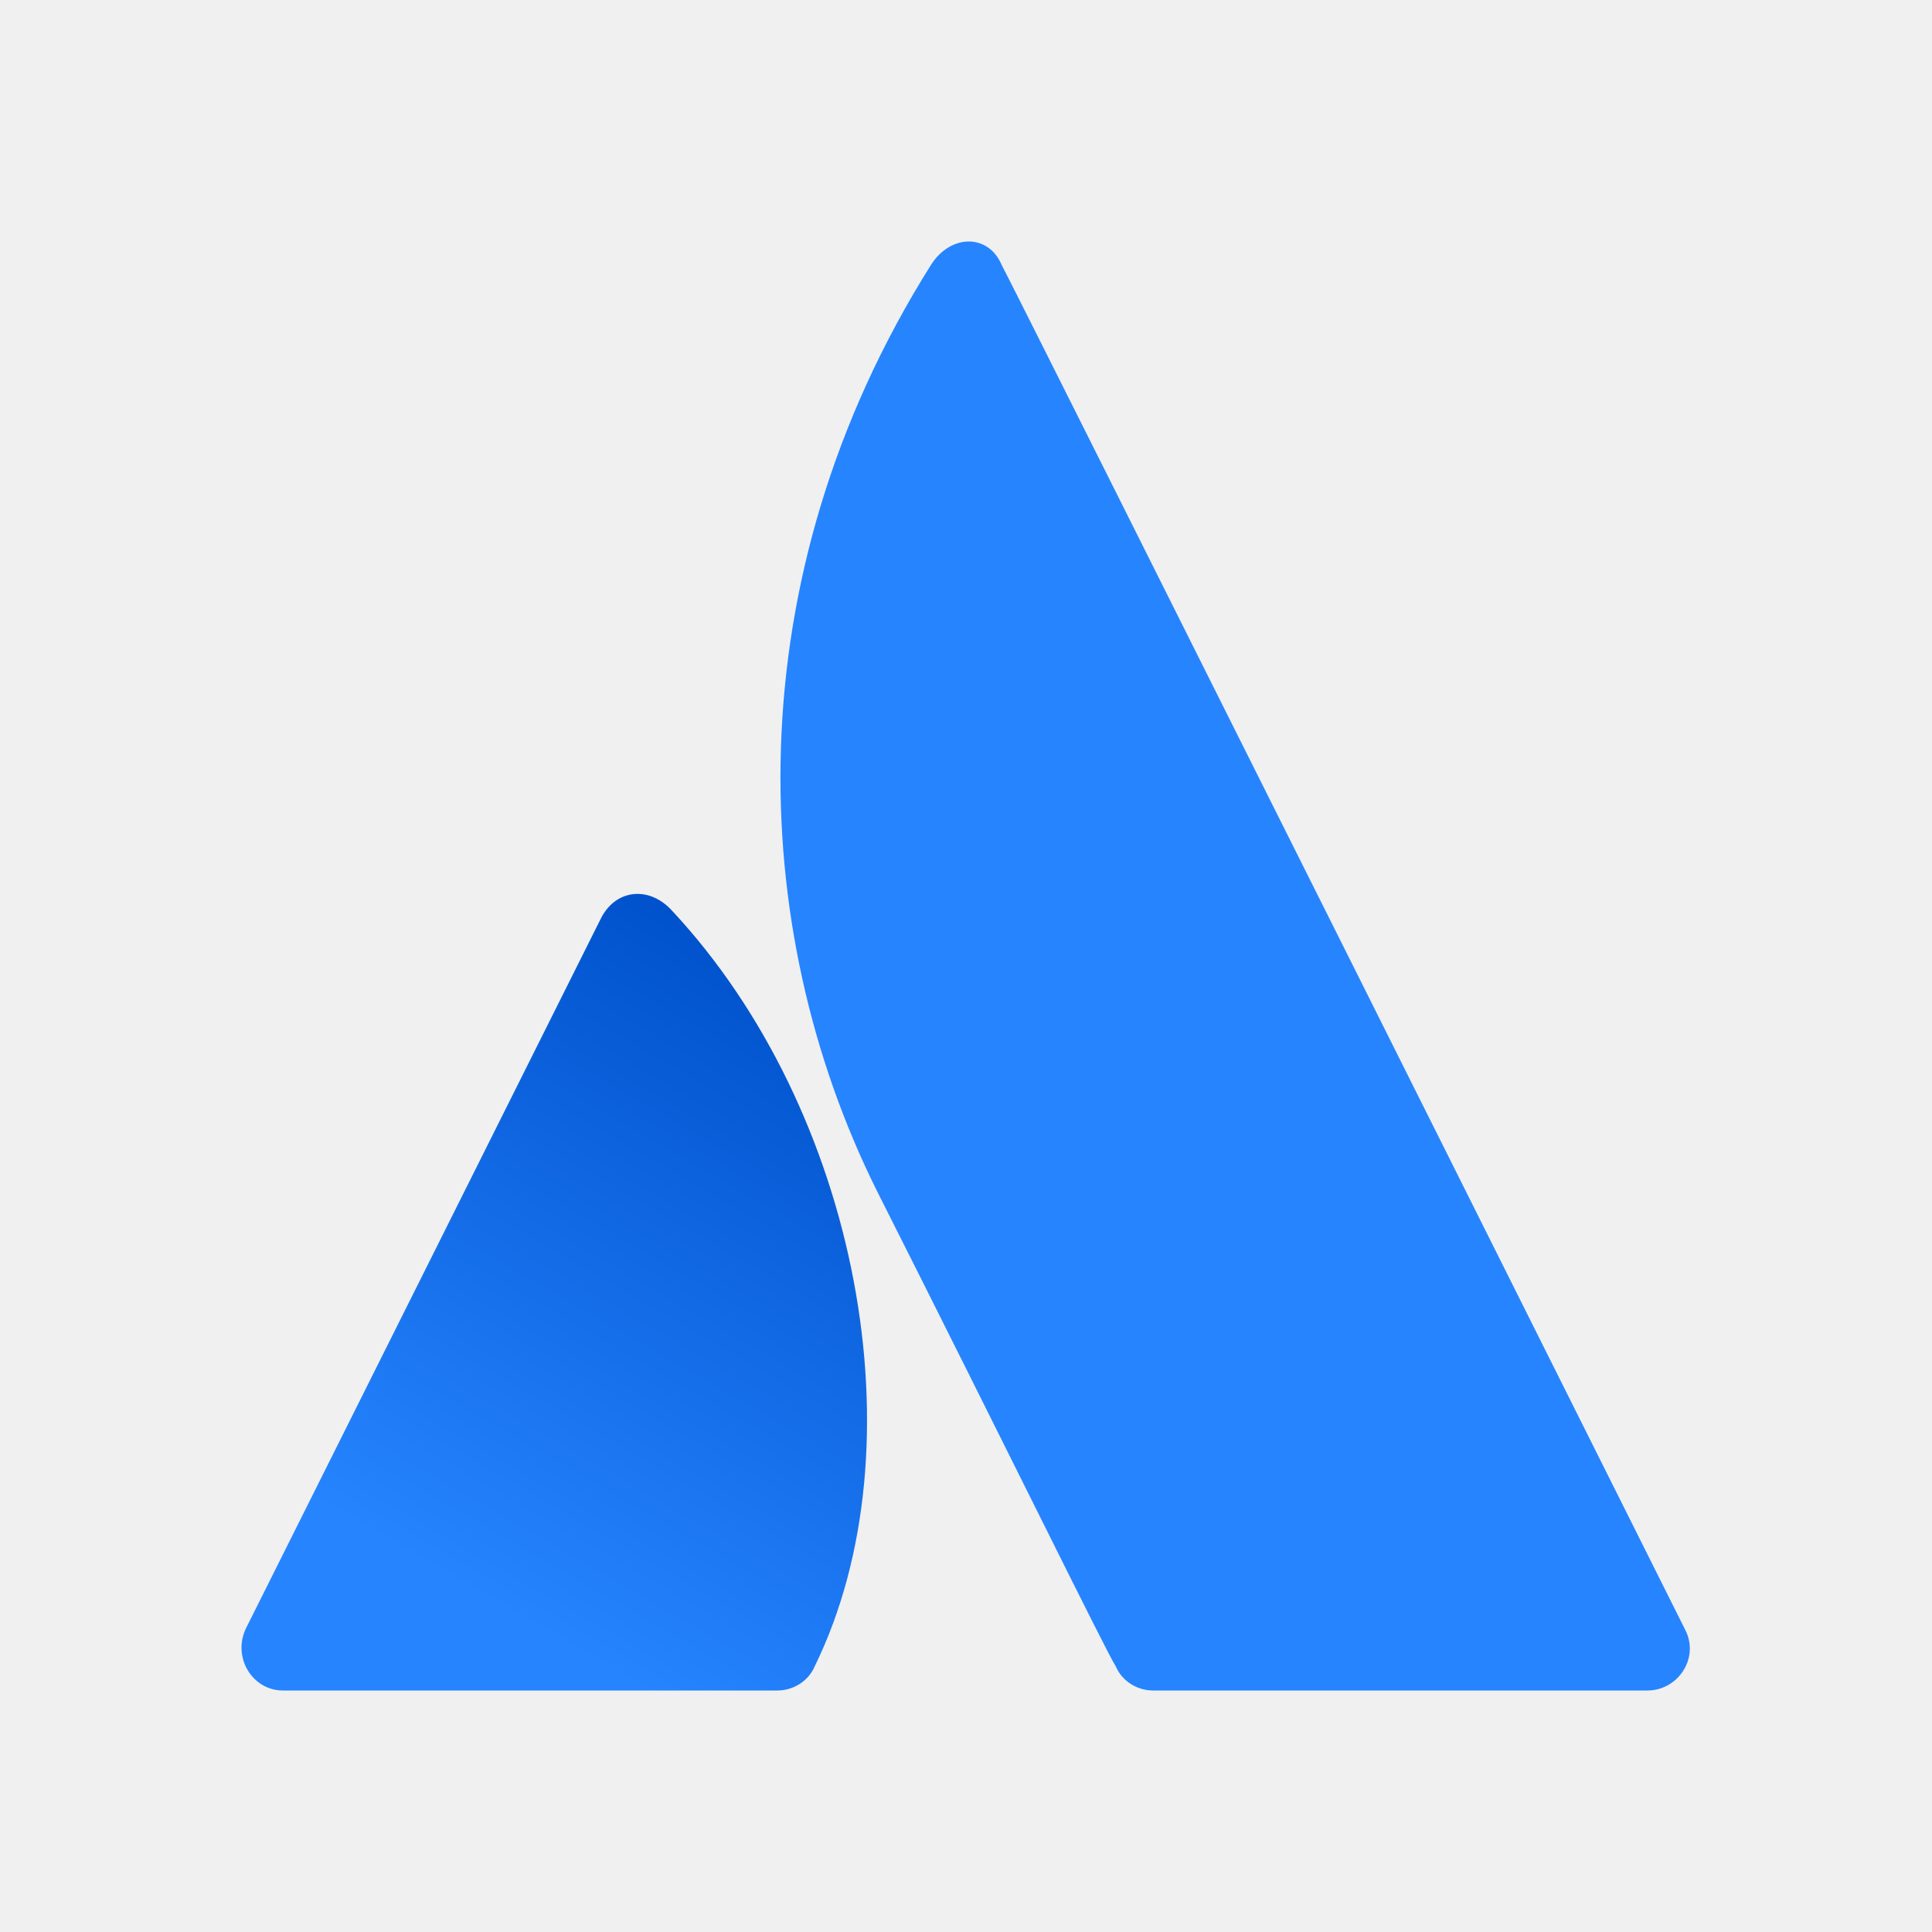
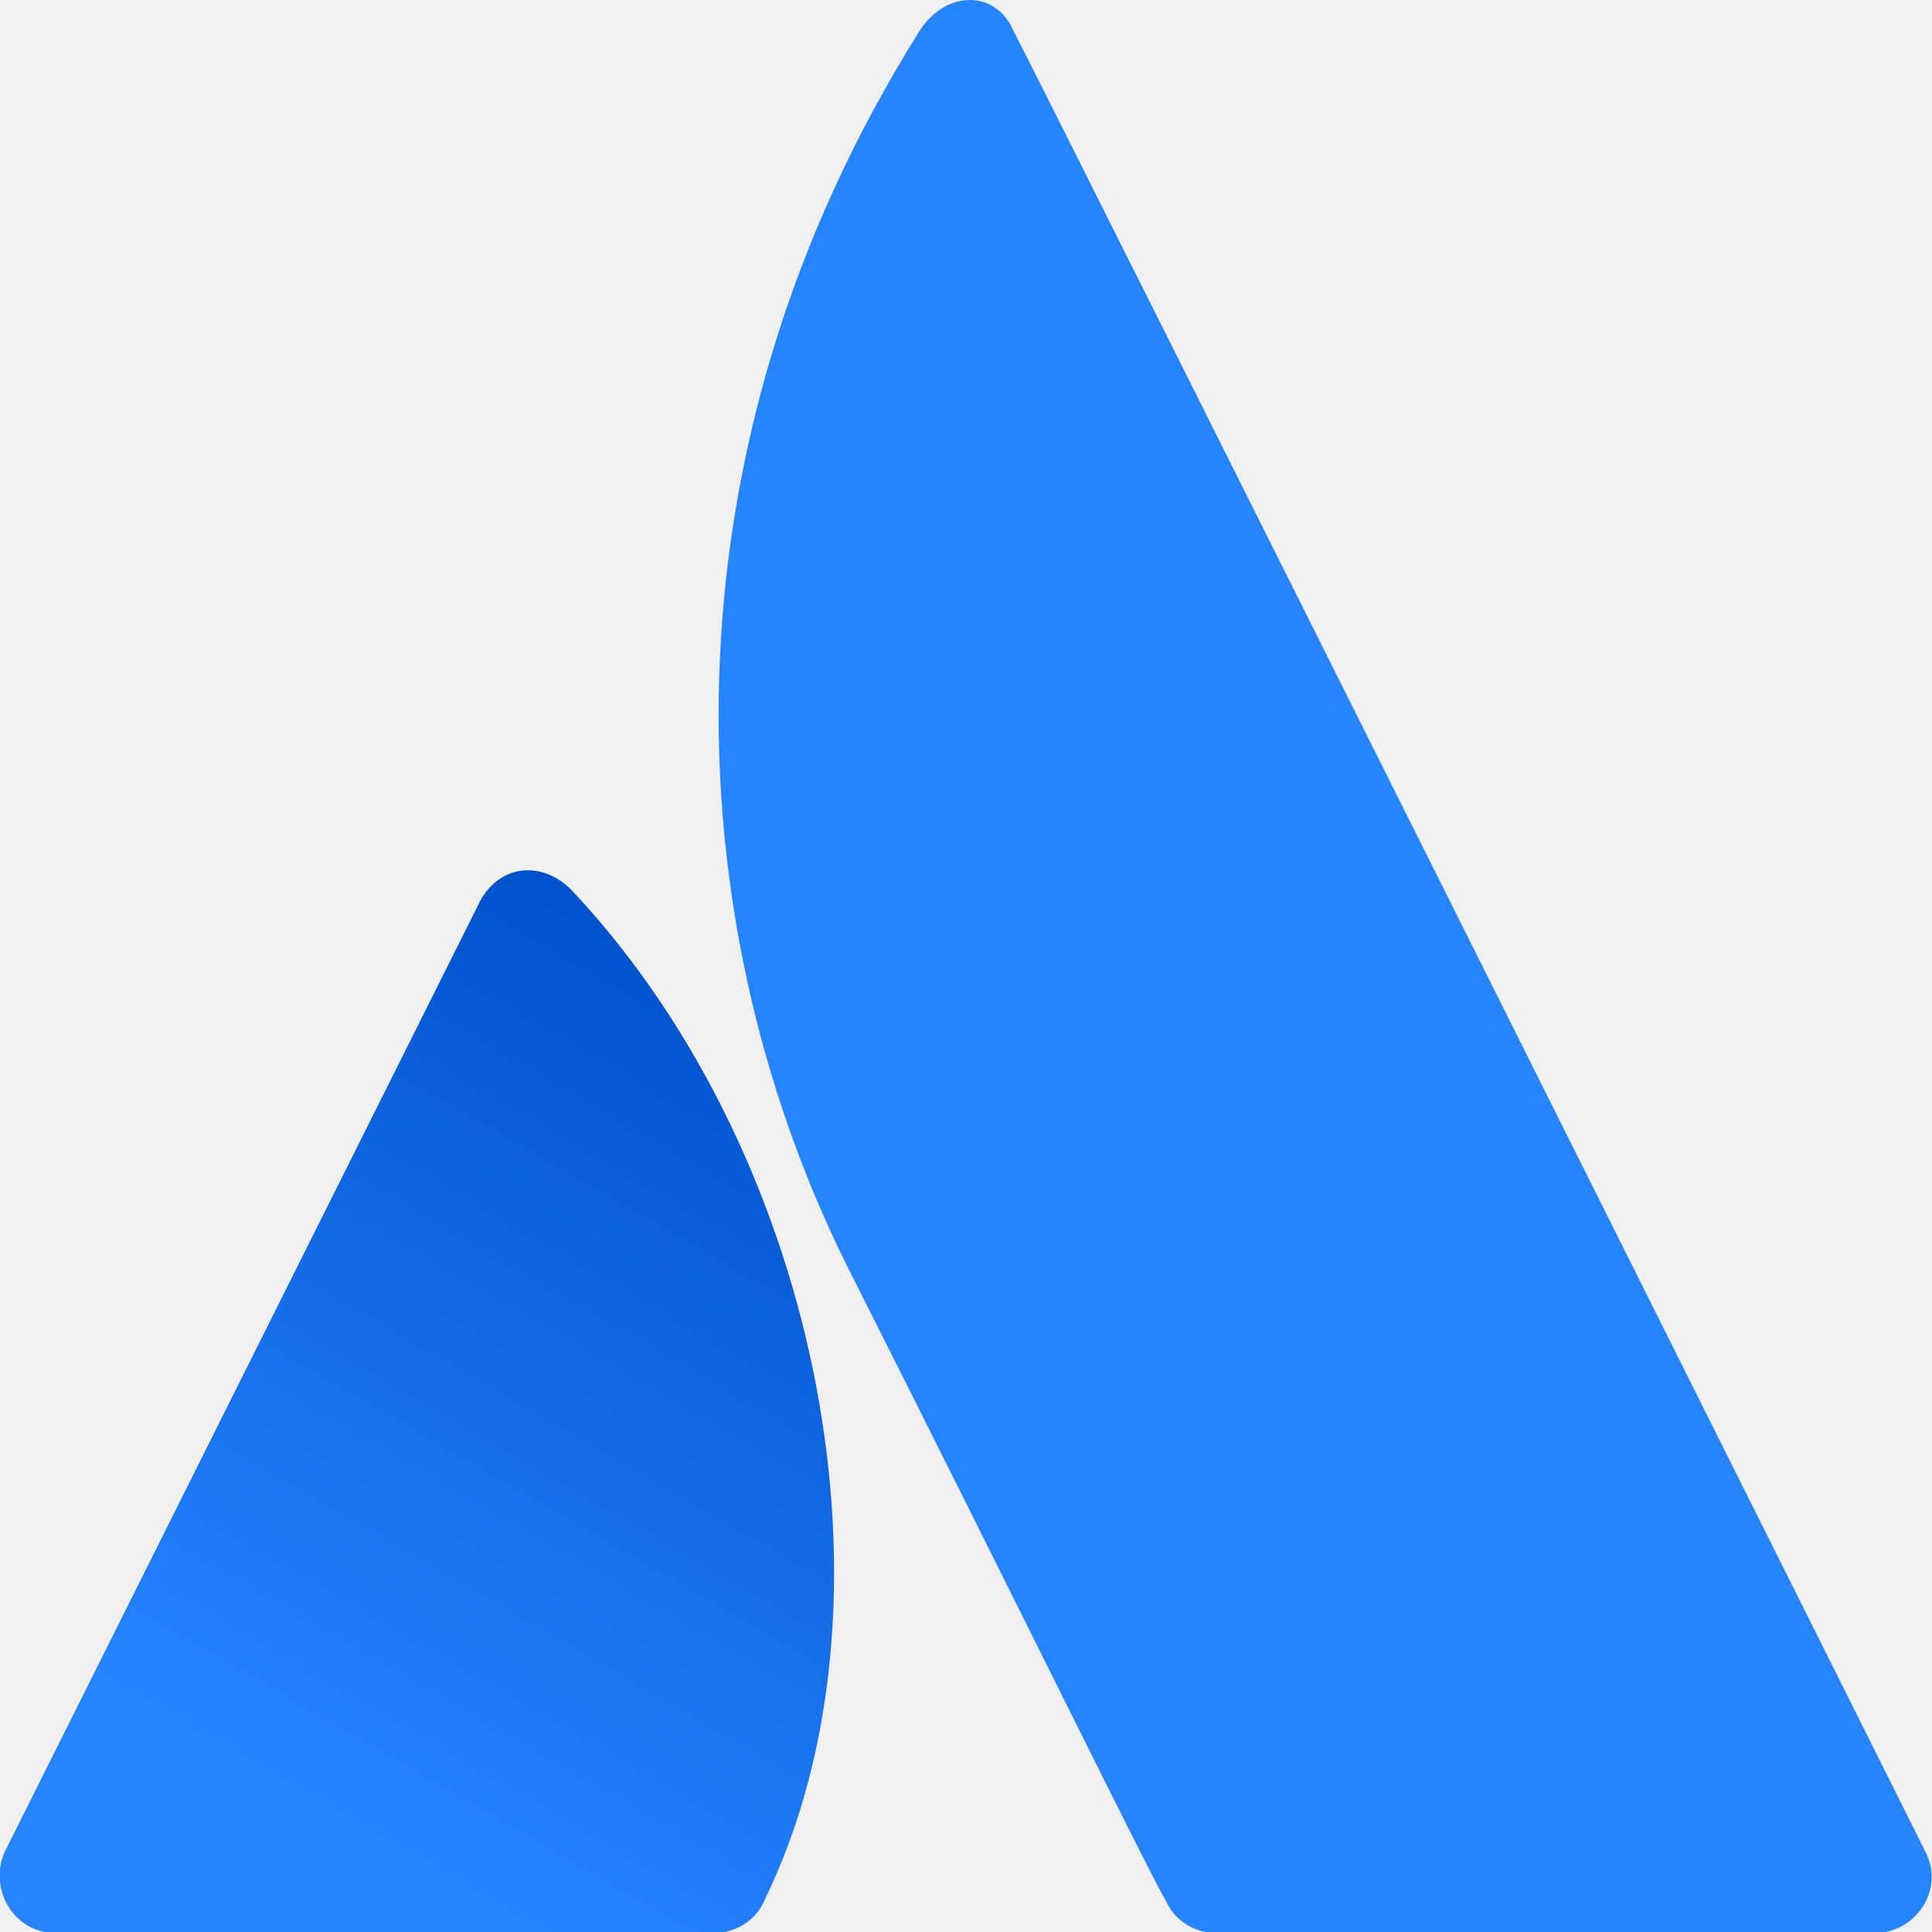
<svg xmlns="http://www.w3.org/2000/svg" width="128" height="128" viewBox="0 0 128 128" fill="none">
-   <g clip-path="url(#clip0_0_940)">
-     <path d="M44.514 60.324C43.059 58.723 40.876 58.869 39.856 60.761L16.275 107.924C15.402 109.816 16.712 112 18.75 112H51.502C52.521 112 53.54 111.418 53.976 110.399C61.109 95.842 56.888 73.571 44.514 60.324Z" fill="url(#paint0_linear_0_940)" />
-     <path d="M61.693 17.528C48.592 38.344 49.466 61.489 58.054 78.811C66.788 96.134 73.338 109.525 73.921 110.399C74.358 111.418 75.376 112 76.395 112H109.148C111.185 112 112.641 109.816 111.622 107.924C111.622 107.924 67.516 19.712 66.351 17.528C65.478 15.491 63.003 15.491 61.693 17.528Z" fill="#2684FF" />
+   <g clip-path="url(#clip0_240_6563)">
+     <g clip-path="url(#clip1_240_6563)">
+       <path d="M38.015 59.127C36.073 56.991 33.161 57.185 31.801 59.709L0.345 122.622C-0.82 125.147 0.927 128.059 3.646 128.059H47.335C48.695 128.059 50.054 127.283 50.636 125.923C60.151 106.506 54.52 76.797 38.015 59.127Z" fill="url(#paint0_linear_240_6563)" />
+       <path d="M60.93 2.039C43.454 29.806 44.62 60.68 56.076 83.787C67.726 106.894 76.464 124.758 77.241 125.924C77.824 127.283 79.183 128.059 80.542 128.059H124.232C126.95 128.059 128.892 125.147 127.533 122.622C127.533 122.622 68.698 4.952 67.144 2.039C65.979 -0.68 62.678 -0.68 60.93 2.039Z" fill="#2684FF" />
+     </g>
  </g>
  <defs>
-     <linearGradient id="paint0_linear_0_940" x1="57.382" y1="67.62" x2="32.53" y2="110.666" gradientUnits="userSpaceOnUse">
+     <linearGradient id="paint0_linear_240_6563" x1="55.18" y1="68.859" x2="22.028" y2="126.28" gradientUnits="userSpaceOnUse">
      <stop stop-color="#0052CC" />
      <stop offset="0.923" stop-color="#2684FF" />
    </linearGradient>
-     <clipPath id="clip0_0_940">
+     <clipPath id="clip0_240_6563">
+       <rect width="128" height="128" fill="white" />
+     </clipPath>
+     <clipPath id="clip1_240_6563">
      <rect width="128" height="128" fill="white" />
    </clipPath>
  </defs>
</svg>
